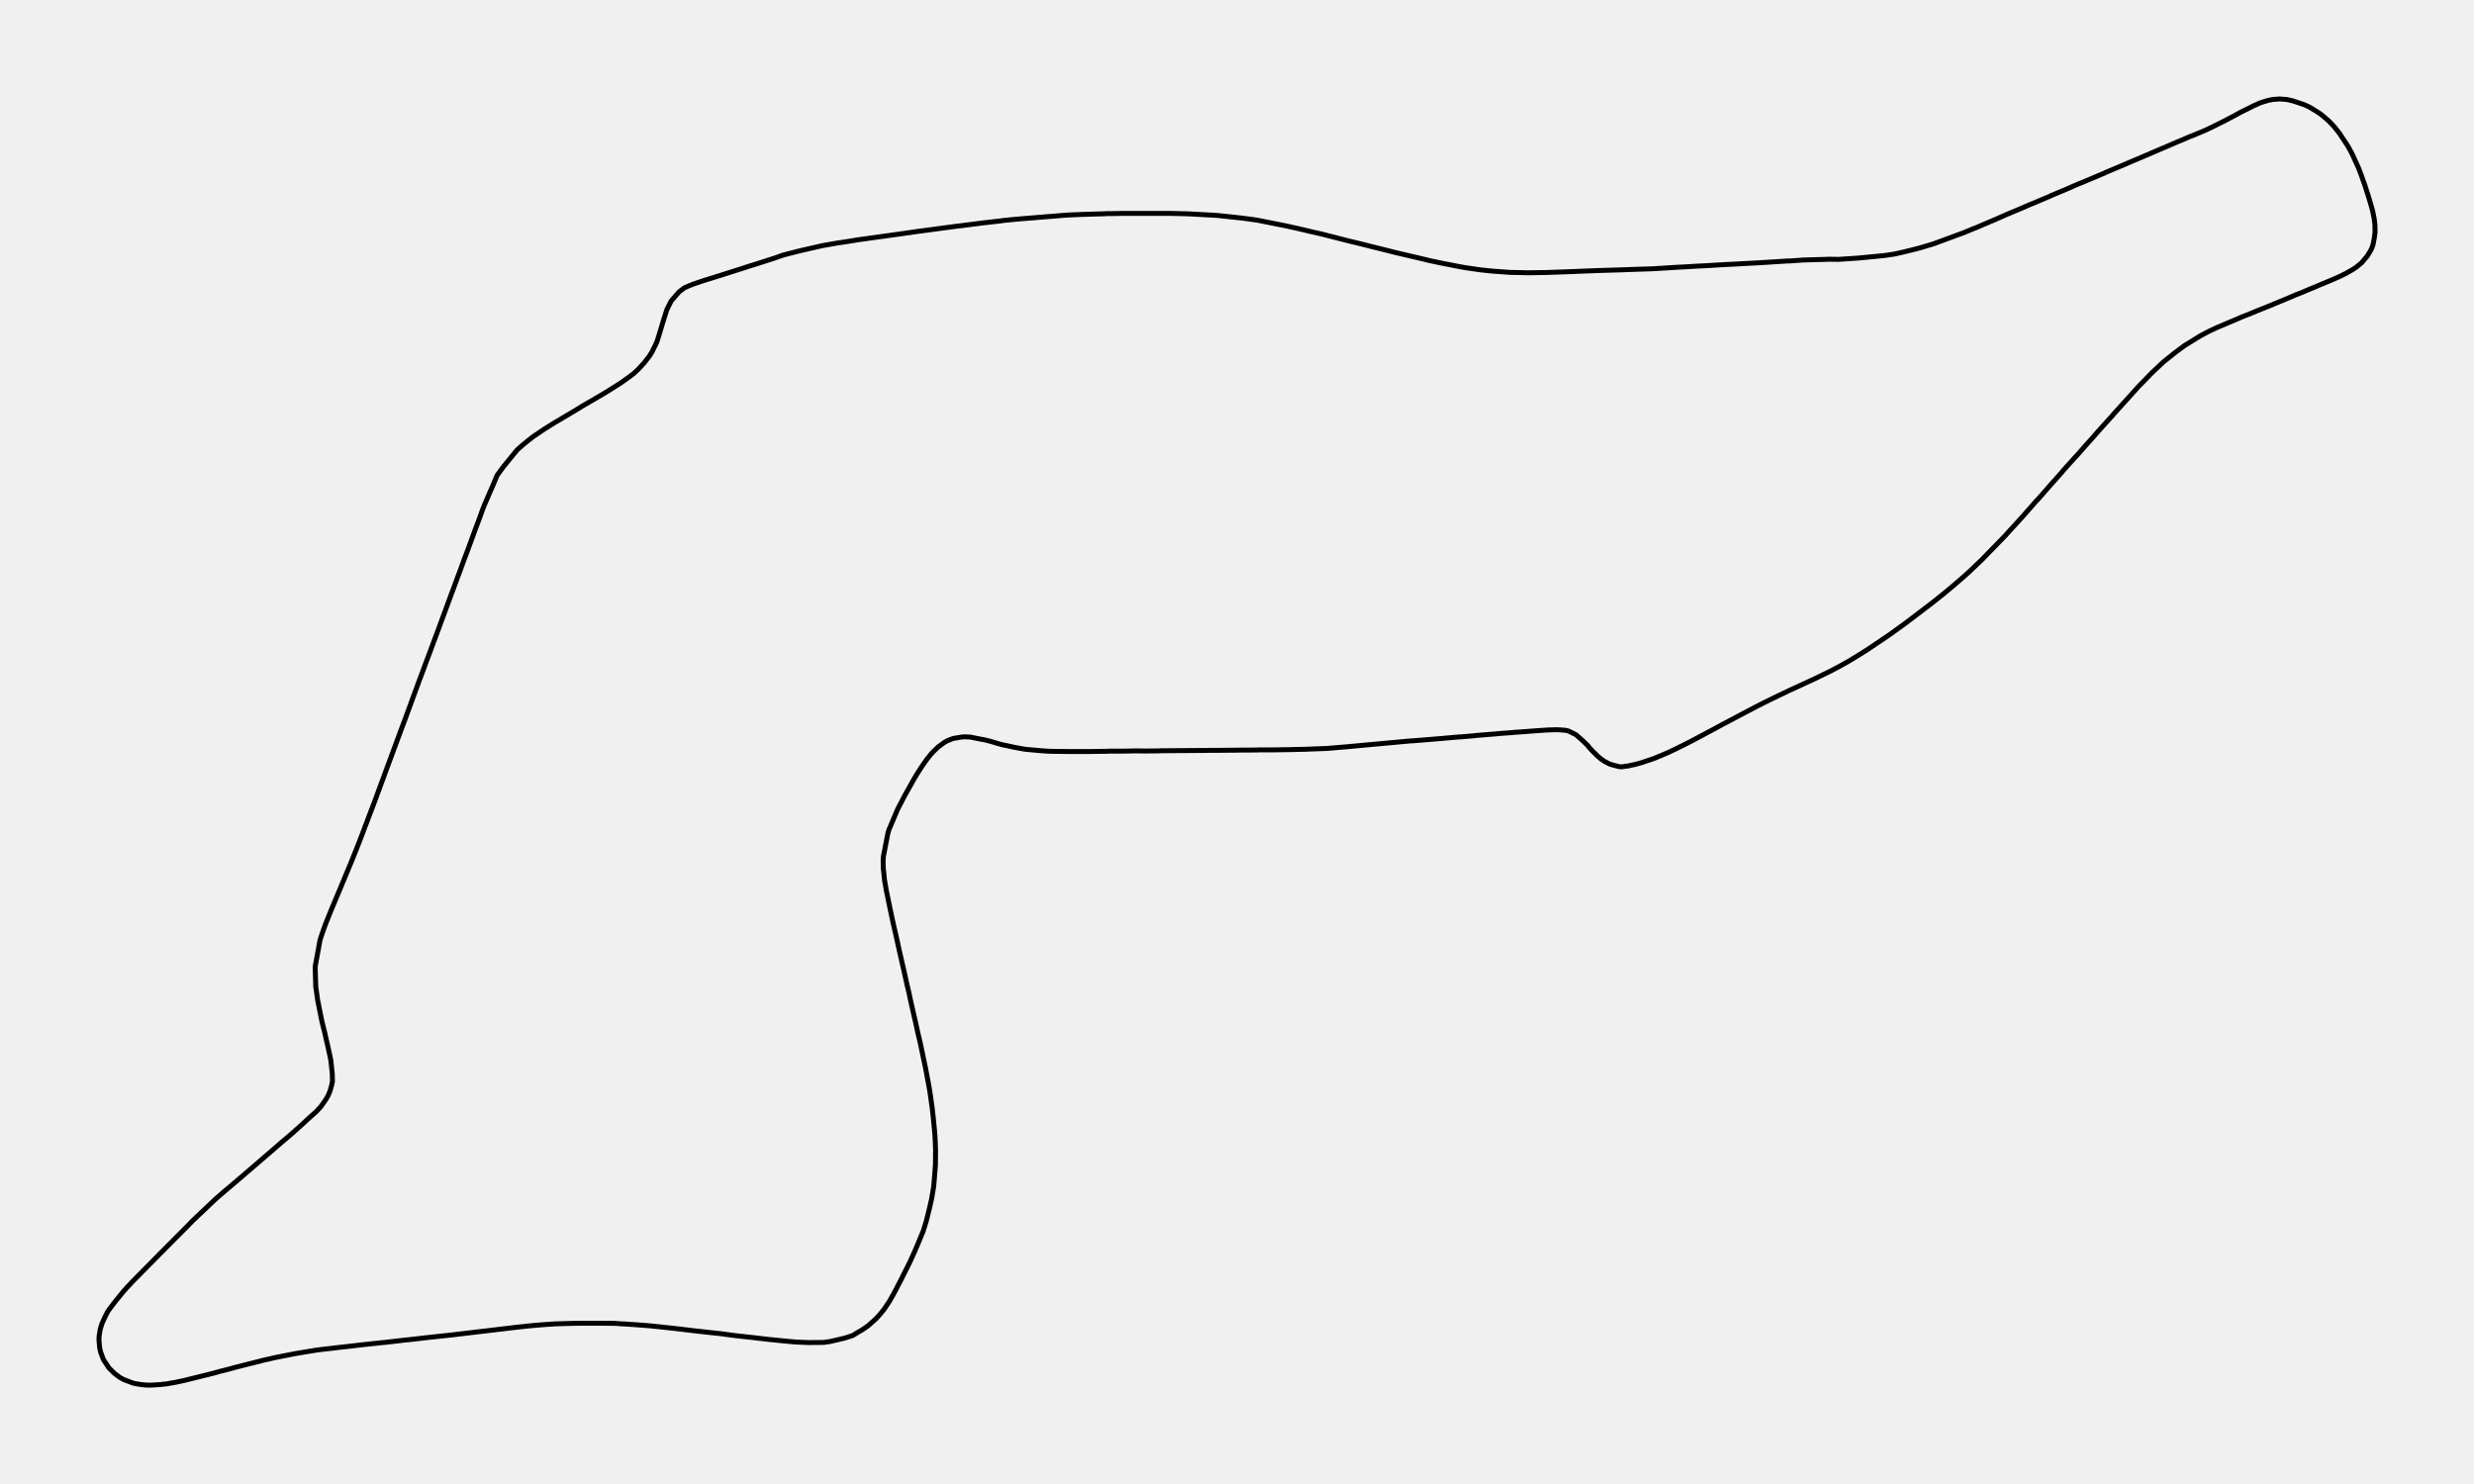
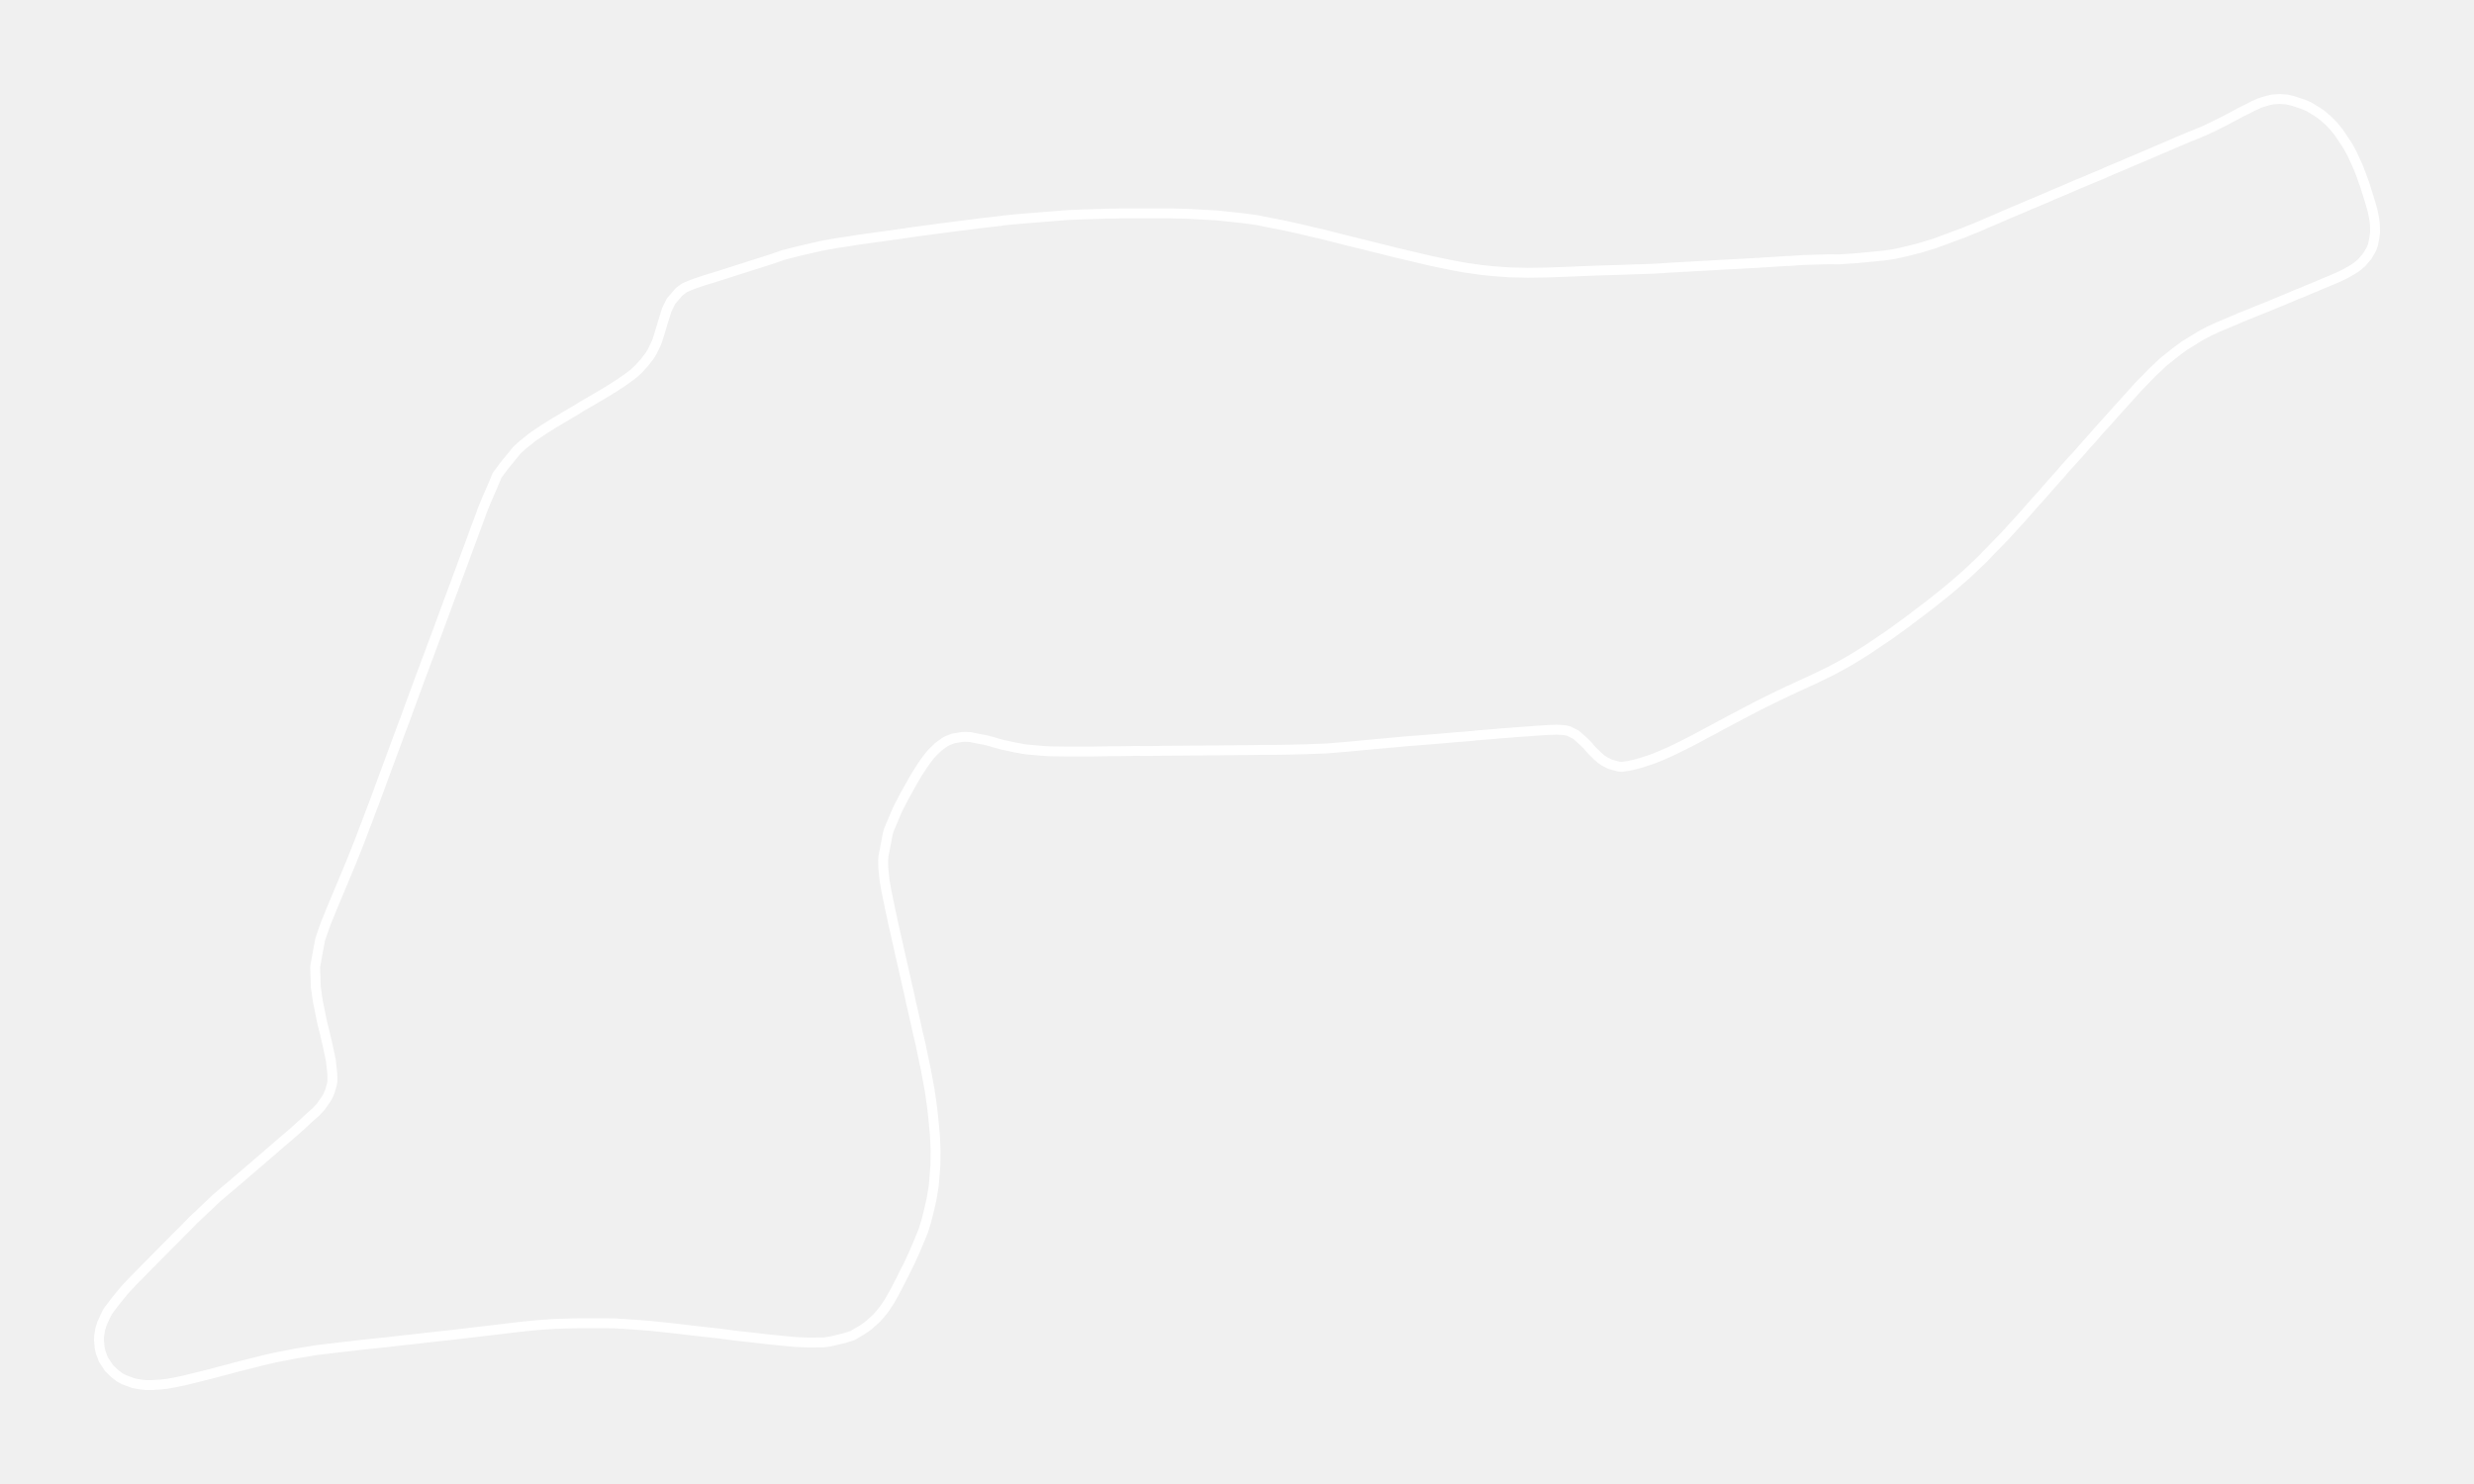
<svg xmlns="http://www.w3.org/2000/svg" width="1000" height="600">
-   <polyline points="722.832,105.484 720.591,105.639 711.577,106.207 710.711,106.259 705.720,106.517 701.239,106.775 699.049,106.879 696.044,107.033 690.086,107.395 684.076,107.705 682.650,107.808 677.761,108.066 671.141,108.479 667.627,108.686 660.955,108.893 655.506,109.099 645.015,109.409 644.099,109.461 638.547,109.667 636.409,109.771 624.950,110.184 624.848,110.184 617.260,110.287 615.630,110.235 610.334,110.132 603.306,109.616 598.773,109.151 592.611,108.273 589.403,107.705 581.815,106.207 577.944,105.381 574.736,104.606 564.143,102.127 559.254,100.888 554.212,99.648 551.411,98.925 544.994,97.376 537.304,95.414 534.096,94.587 530.378,93.761 525.184,92.522 519.582,91.282 508.123,89.010 505.577,88.648 503.234,88.338 501.604,88.132 492.947,87.202 491.979,87.099 480.826,86.479 479.349,86.428 472.779,86.273 469.673,86.273 452.714,86.273 452.052,86.324 446.959,86.376 446.450,86.428 437.640,86.686 431.528,86.944 428.829,87.151 413.602,88.390 410.546,88.648 405.352,89.165 404.792,89.268 397.611,90.094 397.509,90.094 388.699,91.231 386.865,91.437 378.717,92.522 377.240,92.728 370.976,93.554 365.272,94.381 355.290,95.775 355.188,95.775 346.378,97.015 343.934,97.428 340.623,97.944 338.739,98.202 332.577,99.287 331.864,99.442 324.836,101.043 322.239,101.663 316.433,103.160 314.854,103.728 312.461,104.555 310.016,105.329 309.099,105.639 305.382,106.827 305.382,106.827 301.868,107.911 301.460,108.066 295.298,110.029 294.483,110.287 291.428,111.268 289.900,111.733 288.474,112.198 286.437,112.818 284.603,113.386 280.325,114.832 278.390,115.606 276.710,116.329 274.927,117.672 274.673,117.827 274.469,118.034 271.413,121.545 271.260,121.752 269.529,125.212 268.765,127.639 268.001,130.067 267.033,133.320 266.270,135.851 266.270,135.851 265.709,137.607 265.353,138.588 263.570,142.254 263.214,142.823 262.501,143.959 260.515,146.541 258.070,149.226 256.186,150.982 254.709,152.118 253.996,152.635 251.093,154.701 249.413,155.785 245.899,158.006 244.371,158.935 239.380,161.879 239.380,161.879 237.496,162.964 235.000,164.410 234.440,164.771 232.759,165.804 224.764,170.555 224.713,170.555 220.079,173.447 219.009,174.170 215.699,176.391 214.935,176.959 211.523,179.696 209.078,181.865 208.722,182.278 204.087,187.959 203.273,188.992 200.930,192.194 199.249,196.222 197.874,199.372 195.939,203.865 194.971,206.293 194.462,207.739 193.291,210.941 192.069,214.142 191.305,216.260 189.420,221.373 189.013,222.509 187.434,226.692 185.499,232.011 185.244,232.631 183.105,238.467 182.545,239.913 179.999,246.833 178.471,250.964 177.351,254.011 177.147,254.579 174.193,262.481 174.193,262.533 172.105,268.058 171.392,270.021 169.050,276.270 168.846,276.838 167.216,281.279 166.249,283.913 164.619,288.354 163.906,290.368 162.429,294.242 160.443,299.613 159.985,300.852 157.947,306.378 156.521,310.200 155.146,313.970 154.281,316.294 151.276,324.453 149.443,329.256 148.068,332.923 147.609,334.059 146.438,337.209 144.706,341.702 142.975,346.040 141.956,348.571 137.373,359.571 136.914,360.655 133.910,367.834 131.618,373.515 130.600,376.355 130.039,377.956 129.377,379.970 127.442,390.557 127.391,391.125 127.646,399.285 127.697,399.337 128.410,404.449 128.562,405.172 129.836,411.628 130.294,413.694 130.854,415.914 131.363,417.928 131.618,419.168 132.637,423.557 133.095,425.726 133.350,426.811 133.757,428.928 134.317,434.248 134.368,437.191 134.063,438.792 133.655,440.187 133.350,441.220 132.586,443.027 131.720,444.525 129.937,447.055 129.734,447.365 127.697,449.586 127.136,450.051 125.048,451.910 124.081,452.788 123.368,453.459 122.044,454.699 119.090,457.332 118.581,457.797 115.882,460.121 113.794,461.877 111.298,464.046 111.298,464.046 109.872,465.286 106.867,467.868 103.150,471.070 103.099,471.121 100.196,473.600 97.395,476.027 96.529,476.750 92.659,480.056 91.029,481.398 87.566,484.394 87.159,484.755 78.603,492.863 78.195,493.225 75.038,496.478 72.695,498.802 71.371,500.145 64.852,506.704 62.561,509.028 60.473,511.145 55.991,515.690 55.991,515.690 53.496,518.220 52.834,518.943 51.459,520.389 49.931,522.094 46.570,526.225 44.023,529.582 43.361,530.615 43.157,531.028 42.546,532.216 41.375,534.798 41.222,535.108 40.509,537.432 40.458,537.742 40.051,540.324 40.000,541.770 40.255,544.559 40.255,544.817 40.764,547.037 40.815,547.037 41.782,549.671 43.870,552.822 44.023,553.080 46.417,555.404 47.537,556.230 48.250,556.798 49.065,557.263 50.033,557.779 53.445,559.070 54.056,559.277 55.737,559.587 57.010,559.793 59.098,560.000 59.149,560.000 61.797,560.000 62.102,559.948 64.802,559.793 65.667,559.690 67.195,559.535 71.066,558.864 71.728,558.709 73.968,558.244 75.038,557.986 83.186,555.972 83.645,555.869 86.293,555.197 89.247,554.371 89.960,554.216 93.321,553.338 95.154,552.822 98.617,551.944 99.636,551.685 103.761,550.652 106.358,549.981 108.701,549.465 111.145,548.897 116.900,547.760 119.243,547.296 124.539,546.418 127.646,545.901 130.905,545.488 133.706,545.178 137.169,544.765 141.396,544.300 145.674,543.784 152.447,543.061 154.841,542.803 155.605,542.751 163.957,541.770 165.179,541.667 171.036,540.995 171.851,540.892 182.392,539.756 182.902,539.704 190.235,538.826 196.754,538.051 198.995,537.793 205.870,536.967 209.435,536.554 212.796,536.192 216.463,535.831 219.773,535.573 224.204,535.263 231.130,535.056 234.847,535.004 244.116,535.004 248.751,535.056 251.399,535.263 252.112,535.263 257.968,535.676 262.654,536.037 271.923,537.019 275.487,537.432 279.307,537.897 287.099,538.774 291.071,539.188 296.011,539.859 299.016,540.220 301.511,540.479 304.312,540.789 309.099,541.357 310.423,541.512 317.655,542.235 321.577,542.596 326.364,542.803 327.179,542.803 328.604,542.803 333.035,542.751 335.480,542.390 337.517,541.925 341.285,541.047 344.647,539.962 346.938,538.568 348.313,537.793 350.299,536.450 351.114,535.831 354.170,533.094 355.749,531.338 357.378,529.324 359.314,526.432 359.365,526.380 361.300,522.971 362.064,521.525 363.693,518.375 363.948,517.910 366.138,513.521 366.698,512.436 367.869,510.061 369.856,505.671 370.925,503.140 372.402,499.577 373.166,497.718 374.388,493.793 374.490,493.380 375.712,488.474 376.578,484.652 377.393,479.694 377.546,478.042 378.004,472.309 378.106,471.018 378.157,465.079 378.055,462.187 377.902,458.985 377.749,457.281 377.240,452.013 376.833,448.295 376.069,442.821 375.763,440.755 375.203,437.656 374.082,431.717 373.828,430.529 372.300,423.248 372.147,422.473 370.925,417.257 370.212,413.952 368.175,405.069 367.360,401.196 366.647,398.252 365.476,392.933 364.610,389.163 363.642,384.928 362.267,378.679 360.943,372.947 360.383,370.261 359.568,366.491 359.568,366.388 358.499,361.224 358.295,360.294 357.531,355.853 357.175,352.289 357.022,350.946 356.971,347.796 357.073,346.299 358.855,337.054 359.263,335.608 362.777,327.294 363.642,325.589 364.203,324.557 365.578,321.871 365.985,321.148 367.920,317.688 369.397,315.054 370.314,313.505 371.740,311.232 372.860,309.528 373.726,308.289 374.643,306.998 376.120,305.139 377.087,304.054 379.073,302.143 379.226,301.988 381.925,300.026 382.231,299.871 383.097,299.406 385.134,298.631 385.185,298.580 388.902,297.960 390.074,297.908 392.314,298.012 392.976,298.167 396.898,298.941 397.865,299.096 400.514,299.768 402.754,300.439 402.856,300.491 403.824,300.749 405.555,301.214 406.421,301.369 410.445,302.246 410.852,302.298 413.602,302.815 414.671,302.970 417.523,303.228 421.598,303.589 424.195,303.744 426.741,303.796 427.709,303.796 431.630,303.847 434.890,303.847 436.723,303.847 439.880,303.847 440.441,303.847 447.825,303.744 448.385,303.693 452.052,303.693 453.325,303.693 457.145,303.641 458.774,303.589 463.154,303.641 468.756,303.589 468.909,303.538 476.803,303.486 477.465,303.486 483.576,303.434 485.970,303.434 488.771,303.383 492.335,303.383 496.053,303.331 498.294,303.331 500.840,303.279 503.132,303.279 508.072,303.228 509.447,303.176 514.998,303.176 522.077,303.073 523.605,303.021 528.392,302.918 529.207,302.866 536.337,302.608 541.175,302.195 543.772,301.988 549.883,301.420 552.073,301.214 556.045,300.852 562.309,300.284 564.550,300.077 570.050,299.561 570.560,299.561 578.199,298.941 582.578,298.580 589.606,297.960 590.727,297.908 596.125,297.444 596.227,297.392 604.630,296.721 606.056,296.566 611.149,296.204 611.913,296.101 614.357,295.946 621.232,295.430 622.811,295.326 624.237,295.223 625.459,295.171 625.765,295.120 628.311,295.068 629.024,295.016 630.959,295.120 632.844,295.275 634.066,295.584 636.765,296.927 637.172,297.185 640.075,299.768 641.501,301.162 642.163,301.885 642.214,302.040 643.335,303.279 644.048,304.002 645.321,305.242 645.423,305.397 646.696,306.481 647.154,306.894 648.784,307.979 648.835,307.979 650.515,308.857 651.992,309.322 654.335,309.941 655.455,310.045 658.409,309.632 659.020,309.477 659.886,309.270 661.006,309.063 661.719,308.857 663.706,308.289 665.081,307.824 666.965,307.204 668.187,306.791 669.002,306.481 669.970,306.068 671.752,305.345 673.025,304.777 674.146,304.312 678.373,302.298 678.423,302.246 680.155,301.420 682.192,300.387 684.688,299.096 685.553,298.631 687.285,297.702 693.498,294.397 693.753,294.242 695.841,293.106 697.725,292.124 699.558,291.143 699.864,290.988 703.276,289.181 703.938,288.819 709.082,286.134 709.540,285.875 713.309,283.965 718.809,281.279 722.068,279.730 723.087,279.213 723.952,278.852 728.638,276.683 733.781,274.307 735.360,273.533 740.147,271.209 740.911,270.796 744.018,269.143 747.583,267.129 749.110,266.199 752.319,264.237 755.324,262.326 756.444,261.551 763.115,257.058 764.796,255.870 769.940,252.152 772.130,250.500 774.116,249.002 778.445,245.697 780.482,244.147 784.709,240.791 785.880,239.861 789.954,236.452 794.181,232.786 796.167,230.978 801.311,226.072 802.839,224.471 810.783,216.311 810.834,216.208 816.589,209.908 817.658,208.720 823.057,202.574 823.515,202.109 825.501,199.889 829.015,195.861 833.395,190.954 833.904,190.283 838.895,184.757 839.404,184.241 843.682,179.386 845.923,176.907 848.011,174.480 854.071,167.766 854.122,167.663 860.285,160.846 864.511,156.147 866.090,154.546 870.012,150.517 872.711,147.987 874.340,146.438 879.229,142.513 882.998,139.724 883.762,139.259 889.364,135.799 893.082,133.837 896.188,132.391 904.489,128.879 905.763,128.311 909.684,126.761 912.536,125.574 916.712,123.921 919.818,122.630 921.193,122.062 925.420,120.306 928.170,119.118 930.615,118.188 932.856,117.207 936.268,115.813 937.541,115.245 942.532,113.179 943.958,112.559 944.875,112.146 945.588,111.836 948.745,110.287 948.745,110.235 950.935,108.996 952.565,107.911 953.736,106.930 954.602,106.207 956.995,103.367 957.148,103.057 958.268,101.198 958.727,100.217 959.185,98.925 959.694,96.292 960.000,93.968 960.000,93.658 959.949,90.921 959.847,89.939 959.694,88.700 959.236,86.273 958.981,85.137 958.523,83.432 957.708,80.695 957.046,78.526 956.639,77.287 955.926,75.014 955.620,74.136 955.366,73.465 954.347,70.573 953.838,69.282 953.379,68.043 952.565,66.235 950.680,62.103 949.102,59.211 948.745,58.643 947.828,57.249 945.486,53.737 943.551,51.310 943.041,50.742 941.259,48.883 938.865,46.817 938.305,46.352 936.879,45.371 934.027,43.615 933.212,43.150 931.328,42.324 930.921,42.169 926.897,40.826 925.166,40.413 924.198,40.207 921.143,40.000 920.990,40.052 918.647,40.207 916.763,40.620 916.712,40.620 914.471,41.291 913.249,41.704 911.619,42.479 910.957,42.737 909.582,43.460 905.508,45.474 903.929,46.352 899.244,48.831 898.735,49.089 893.438,51.723 893.336,51.723 891.910,52.446 890.230,53.169 885.595,55.080 885.493,55.080 881.776,56.681 880.146,57.352 874.646,59.728 873.627,60.141 867.618,62.723 865.581,63.601 860.183,65.873 859.062,66.390 855.090,68.043 851.067,69.747 850.710,69.953 844.803,72.432 841.492,73.827 840.270,74.291 834.261,76.925 833.599,77.183 829.015,79.094 828.557,79.352 821.580,82.296 820.867,82.554 816.844,84.310 811.038,86.738 806.607,88.700 801.718,90.766 798.612,92.108 797.899,92.367 793.010,94.381 792.908,94.381 781.449,98.616 781.398,98.616 776.102,100.217 771.824,101.301 769.278,101.921 765.815,102.695 761.689,103.315 754.712,103.986 750.944,104.348 743.203,104.864 739.180,104.813 737.856,104.864 728.943,105.123 728.841,105.123 723.087,105.536 722.985,105.536" fill="none" stroke="black" stroke-width="2" stroke-linejoin="round" stroke-linecap="round" />
+   <polyline points="722.832,105.484 720.591,105.639 711.577,106.207 710.711,106.259 705.720,106.517 701.239,106.775 699.049,106.879 696.044,107.033 690.086,107.395 684.076,107.705 682.650,107.808 677.761,108.066 671.141,108.479 667.627,108.686 660.955,108.893 655.506,109.099 645.015,109.409 644.099,109.461 638.547,109.667 636.409,109.771 624.950,110.184 624.848,110.184 617.260,110.287 615.630,110.235 610.334,110.132 603.306,109.616 598.773,109.151 592.611,108.273 589.403,107.705 581.815,106.207 577.944,105.381 574.736,104.606 564.143,102.127 559.254,100.888 554.212,99.648 551.411,98.925 544.994,97.376 537.304,95.414 534.096,94.587 530.378,93.761 525.184,92.522 519.582,91.282 508.123,89.010 505.577,88.648 503.234,88.338 501.604,88.132 492.947,87.202 491.979,87.099 480.826,86.479 479.349,86.428 472.779,86.273 469.673,86.273 452.714,86.273 452.052,86.324 446.959,86.376 446.450,86.428 437.640,86.686 431.528,86.944 428.829,87.151 413.602,88.390 410.546,88.648 405.352,89.165 404.792,89.268 397.611,90.094 397.509,90.094 388.699,91.231 386.865,91.437 378.717,92.522 377.240,92.728 370.976,93.554 365.272,94.381 355.290,95.775 355.188,95.775 346.378,97.015 343.934,97.428 340.623,97.944 338.739,98.202 332.577,99.287 331.864,99.442 324.836,101.043 322.239,101.663 316.433,103.160 314.854,103.728 312.461,104.555 310.016,105.329 309.099,105.639 305.382,106.827 305.382,106.827 301.868,107.911 301.460,108.066 295.298,110.029 294.483,110.287 291.428,111.268 289.900,111.733 288.474,112.198 286.437,112.818 284.603,113.386 280.325,114.832 278.390,115.606 276.710,116.329 274.927,117.672 274.673,117.827 274.469,118.034 271.413,121.545 271.260,121.752 269.529,125.212 268.765,127.639 268.001,130.067 267.033,133.320 266.270,135.851 266.270,135.851 265.709,137.607 265.353,138.588 263.570,142.254 263.214,142.823 262.501,143.959 260.515,146.541 258.070,149.226 256.186,150.982 254.709,152.118 253.996,152.635 251.093,154.701 249.413,155.785 245.899,158.006 244.371,158.935 239.380,161.879 239.380,161.879 237.496,162.964 235.000,164.410 234.440,164.771 232.759,165.804 224.764,170.555 224.713,170.555 220.079,173.447 219.009,174.170 215.699,176.391 214.935,176.959 211.523,179.696 209.078,181.865 208.722,182.278 204.087,187.959 203.273,188.992 200.930,192.194 199.249,196.222 197.874,199.372 195.939,203.865 194.971,206.293 194.462,207.739 193.291,210.941 192.069,214.142 191.305,216.260 189.420,221.373 189.013,222.509 187.434,226.692 185.499,232.011 185.244,232.631 183.105,238.467 182.545,239.913 179.999,246.833 178.471,250.964 177.351,254.011 177.147,254.579 174.193,262.481 174.193,262.533 172.105,268.058 171.392,270.021 169.050,276.270 168.846,276.838 167.216,281.279 166.249,283.913 164.619,288.354 163.906,290.368 162.429,294.242 160.443,299.613 159.985,300.852 157.947,306.378 156.521,310.200 155.146,313.970 154.281,316.294 151.276,324.453 149.443,329.256 148.068,332.923 147.609,334.059 146.438,337.209 144.706,341.702 142.975,346.040 141.956,348.571 137.373,359.571 136.914,360.655 133.910,367.834 131.618,373.515 130.600,376.355 130.039,377.956 129.377,379.970 127.442,390.557 127.391,391.125 127.646,399.285 127.697,399.337 128.410,404.449 128.562,405.172 129.836,411.628 130.294,413.694 130.854,415.914 131.363,417.928 131.618,419.168 132.637,423.557 133.095,425.726 133.350,426.811 133.757,428.928 134.317,434.248 134.368,437.191 134.063,438.792 133.655,440.187 133.350,441.220 132.586,443.027 131.720,444.525 129.937,447.055 129.734,447.365 127.697,449.586 127.136,450.051 125.048,451.910 124.081,452.788 123.368,453.459 122.044,454.699 119.090,457.332 118.581,457.797 115.882,460.121 113.794,461.877 111.298,464.046 111.298,464.046 109.872,465.286 106.867,467.868 103.150,471.070 103.099,471.121 100.196,473.600 97.395,476.027 96.529,476.750 92.659,480.056 91.029,481.398 87.566,484.394 87.159,484.755 78.603,492.863 78.195,493.225 75.038,496.478 72.695,498.802 71.371,500.145 64.852,506.704 62.561,509.028 60.473,511.145 55.991,515.690 55.991,515.690 53.496,518.220 52.834,518.943 51.459,520.389 49.931,522.094 46.570,526.225 44.023,529.582 43.361,530.615 43.157,531.028 42.546,532.216 41.375,534.798 41.222,535.108 40.509,537.432 40.458,537.742 40.051,540.324 40.000,541.770 40.255,544.559 40.255,544.817 40.764,547.037 40.815,547.037 41.782,549.671 43.870,552.822 44.023,553.080 46.417,555.404 47.537,556.230 48.250,556.798 49.065,557.263 50.033,557.779 53.445,559.070 54.056,559.277 55.737,559.587 57.010,559.793 59.098,560.000 59.149,560.000 61.797,560.000 62.102,559.948 64.802,559.793 65.667,559.690 67.195,559.535 71.066,558.864 71.728,558.709 73.968,558.244 75.038,557.986 83.186,555.972 83.645,555.869 86.293,555.197 89.247,554.371 89.960,554.216 93.321,553.338 95.154,552.822 98.617,551.944 99.636,551.685 103.761,550.652 106.358,549.981 108.701,549.465 111.145,548.897 116.900,547.760 119.243,547.296 124.539,546.418 127.646,545.901 130.905,545.488 133.706,545.178 137.169,544.765 141.396,544.300 145.674,543.784 152.447,543.061 154.841,542.803 155.605,542.751 163.957,541.770 165.179,541.667 171.036,540.995 171.851,540.892 182.392,539.756 182.902,539.704 190.235,538.826 196.754,538.051 198.995,537.793 205.870,536.967 209.435,536.554 212.796,536.192 216.463,535.831 219.773,535.573 224.204,535.263 231.130,535.056 234.847,535.004 244.116,535.004 248.751,535.056 251.399,535.263 252.112,535.263 257.968,535.676 262.654,536.037 271.923,537.019 275.487,537.432 279.307,537.897 287.099,538.774 291.071,539.188 296.011,539.859 299.016,540.220 301.511,540.479 304.312,540.789 309.099,541.357 310.423,541.512 317.655,542.235 321.577,542.596 326.364,542.803 327.179,542.803 328.604,542.803 333.035,542.751 335.480,542.390 337.517,541.925 341.285,541.047 344.647,539.962 346.938,538.568 348.313,537.793 350.299,536.450 351.114,535.831 354.170,533.094 355.749,531.338 357.378,529.324 359.314,526.432 359.365,526.380 361.300,522.971 362.064,521.525 363.693,518.375 363.948,517.910 366.138,513.521 366.698,512.436 367.869,510.061 369.856,505.671 370.925,503.140 372.402,499.577 373.166,497.718 374.388,493.793 374.490,493.380 375.712,488.474 376.578,484.652 377.393,479.694 377.546,478.042 378.004,472.309 378.106,471.018 378.157,465.079 378.055,462.187 377.902,458.985 377.749,457.281 377.240,452.013 376.833,448.295 376.069,442.821 375.763,440.755 375.203,437.656 374.082,431.717 373.828,430.529 372.300,423.248 372.147,422.473 370.925,417.257 370.212,413.952 368.175,405.069 367.360,401.196 366.647,398.252 365.476,392.933 364.610,389.163 363.642,384.928 362.267,378.679 360.943,372.947 360.383,370.261 359.568,366.491 359.568,366.388 358.499,361.224 358.295,360.294 357.531,355.853 357.175,352.289 357.022,350.946 356.971,347.796 357.073,346.299 358.855,337.054 359.263,335.608 362.777,327.294 363.642,325.589 364.203,324.557 365.578,321.871 365.985,321.148 367.920,317.688 369.397,315.054 370.314,313.505 371.740,311.232 372.860,309.528 373.726,308.289 374.643,306.998 376.120,305.139 377.087,304.054 379.073,302.143 379.226,301.988 381.925,300.026 382.231,299.871 383.097,299.406 385.134,298.631 385.185,298.580 388.902,297.960 390.074,297.908 392.314,298.012 392.976,298.167 396.898,298.941 397.865,299.096 400.514,299.768 402.754,300.439 402.856,300.491 403.824,300.749 405.555,301.214 406.421,301.369 410.445,302.246 410.852,302.298 413.602,302.815 414.671,302.970 417.523,303.228 421.598,303.589 424.195,303.744 426.741,303.796 427.709,303.796 431.630,303.847 434.890,303.847 436.723,303.847 439.880,303.847 440.441,303.847 447.825,303.744 448.385,303.693 452.052,303.693 453.325,303.693 457.145,303.641 458.774,303.589 463.154,303.641 468.756,303.589 468.909,303.538 476.803,303.486 477.465,303.486 483.576,303.434 485.970,303.434 488.771,303.383 492.335,303.383 496.053,303.331 498.294,303.331 500.840,303.279 503.132,303.279 508.072,303.228 509.447,303.176 514.998,303.176 522.077,303.073 523.605,303.021 528.392,302.918 529.207,302.866 536.337,302.608 541.175,302.195 543.772,301.988 549.883,301.420 552.073,301.214 556.045,300.852 562.309,300.284 564.550,300.077 570.050,299.561 570.560,299.561 578.199,298.941 582.578,298.580 589.606,297.960 590.727,297.908 596.125,297.444 596.227,297.392 604.630,296.721 606.056,296.566 611.149,296.204 611.913,296.101 614.357,295.946 621.232,295.430 622.811,295.326 624.237,295.223 625.459,295.171 625.765,295.120 628.311,295.068 629.024,295.016 630.959,295.120 632.844,295.275 634.066,295.584 636.765,296.927 637.172,297.185 640.075,299.768 641.501,301.162 642.163,301.885 642.214,302.040 643.335,303.279 644.048,304.002 645.321,305.242 645.423,305.397 646.696,306.481 647.154,306.894 648.784,307.979 648.835,307.979 650.515,308.857 651.992,309.322 654.335,309.941 655.455,310.045 658.409,309.632 659.020,309.477 659.886,309.270 661.006,309.063 661.719,308.857 663.706,308.289 665.081,307.824 666.965,307.204 668.187,306.791 669.002,306.481 669.970,306.068 671.752,305.345 673.025,304.777 674.146,304.312 678.373,302.298 678.423,302.246 680.155,301.420 682.192,300.387 684.688,299.096 685.553,298.631 687.285,297.702 693.498,294.397 693.753,294.242 695.841,293.106 697.725,292.124 699.558,291.143 699.864,290.988 703.276,289.181 703.938,288.819 709.082,286.134 709.540,285.875 713.309,283.965 718.809,281.279 722.068,279.730 723.087,279.213 723.952,278.852 728.638,276.683 733.781,274.307 735.360,273.533 740.147,271.209 740.911,270.796 744.018,269.143 747.583,267.129 749.110,266.199 752.319,264.237 755.324,262.326 756.444,261.551 763.115,257.058 764.796,255.870 769.940,252.152 772.130,250.500 774.116,249.002 778.445,245.697 780.482,244.147 784.709,240.791 785.880,239.861 789.954,236.452 794.181,232.786 796.167,230.978 801.311,226.072 802.839,224.471 810.783,216.311 810.834,216.208 816.589,209.908 817.658,208.720 823.057,202.574 823.515,202.109 825.501,199.889 829.015,195.861 833.395,190.954 833.904,190.283 838.895,184.757 839.404,184.241 843.682,179.386 845.923,176.907 848.011,174.480 854.071,167.766 854.122,167.663 860.285,160.846 864.511,156.147 866.090,154.546 870.012,150.517 872.711,147.987 874.340,146.438 879.229,142.513 882.998,139.724 883.762,139.259 889.364,135.799 893.082,133.837 896.188,132.391 904.489,128.879 905.763,128.311 909.684,126.761 912.536,125.574 916.712,123.921 919.818,122.630 921.193,122.062 925.420,120.306 928.170,119.118 930.615,118.188 932.856,117.207 936.268,115.813 937.541,115.245 942.532,113.179 943.958,112.559 944.875,112.146 945.588,111.836 948.745,110.287 948.745,110.235 950.935,108.996 952.565,107.911 953.736,106.930 954.602,106.207 956.995,103.367 957.148,103.057 958.268,101.198 958.727,100.217 959.185,98.925 959.694,96.292 960.000,93.968 960.000,93.658 959.949,90.921 959.847,89.939 959.694,88.700 959.236,86.273 958.981,85.137 958.523,83.432 957.708,80.695 957.046,78.526 956.639,77.287 955.926,75.014 955.620,74.136 955.366,73.465 954.347,70.573 953.838,69.282 953.379,68.043 952.565,66.235 950.680,62.103 949.102,59.211 948.745,58.643 947.828,57.249 945.486,53.737 943.551,51.310 943.041,50.742 941.259,48.883 938.865,46.817 938.305,46.352 936.879,45.371 934.027,43.615 933.212,43.150 931.328,42.324 930.921,42.169 926.897,40.826 925.166,40.413 924.198,40.207 921.143,40.000 920.990,40.052 918.647,40.207 916.763,40.620 916.712,40.620 914.471,41.291 913.249,41.704 911.619,42.479 910.957,42.737 909.582,43.460 905.508,45.474 903.929,46.352 899.244,48.831 898.735,49.089 893.438,51.723 893.336,51.723 891.910,52.446 890.230,53.169 885.595,55.080 885.493,55.080 881.776,56.681 880.146,57.352 874.646,59.728 873.627,60.141 867.618,62.723 865.581,63.601 860.183,65.873 859.062,66.390 855.090,68.043 851.067,69.747 850.710,69.953 844.803,72.432 841.492,73.827 840.270,74.291 834.261,76.925 833.599,77.183 829.015,79.094 828.557,79.352 821.580,82.296 820.867,82.554 816.844,84.310 811.038,86.738 806.607,88.700 801.718,90.766 798.612,92.108 797.899,92.367 793.010,94.381 792.908,94.381 781.449,98.616 781.398,98.616 776.102,100.217 771.824,101.301 769.278,101.921 765.815,102.695 761.689,103.315 754.712,103.986 750.944,104.348 743.203,104.864 739.180,104.813 737.856,104.864 728.943,105.123 728.841,105.123 723.087,105.536 722.985,105.536" fill="none" stroke="white" stroke-width="4" stroke-linejoin="round" stroke-linecap="round" />
</svg>
